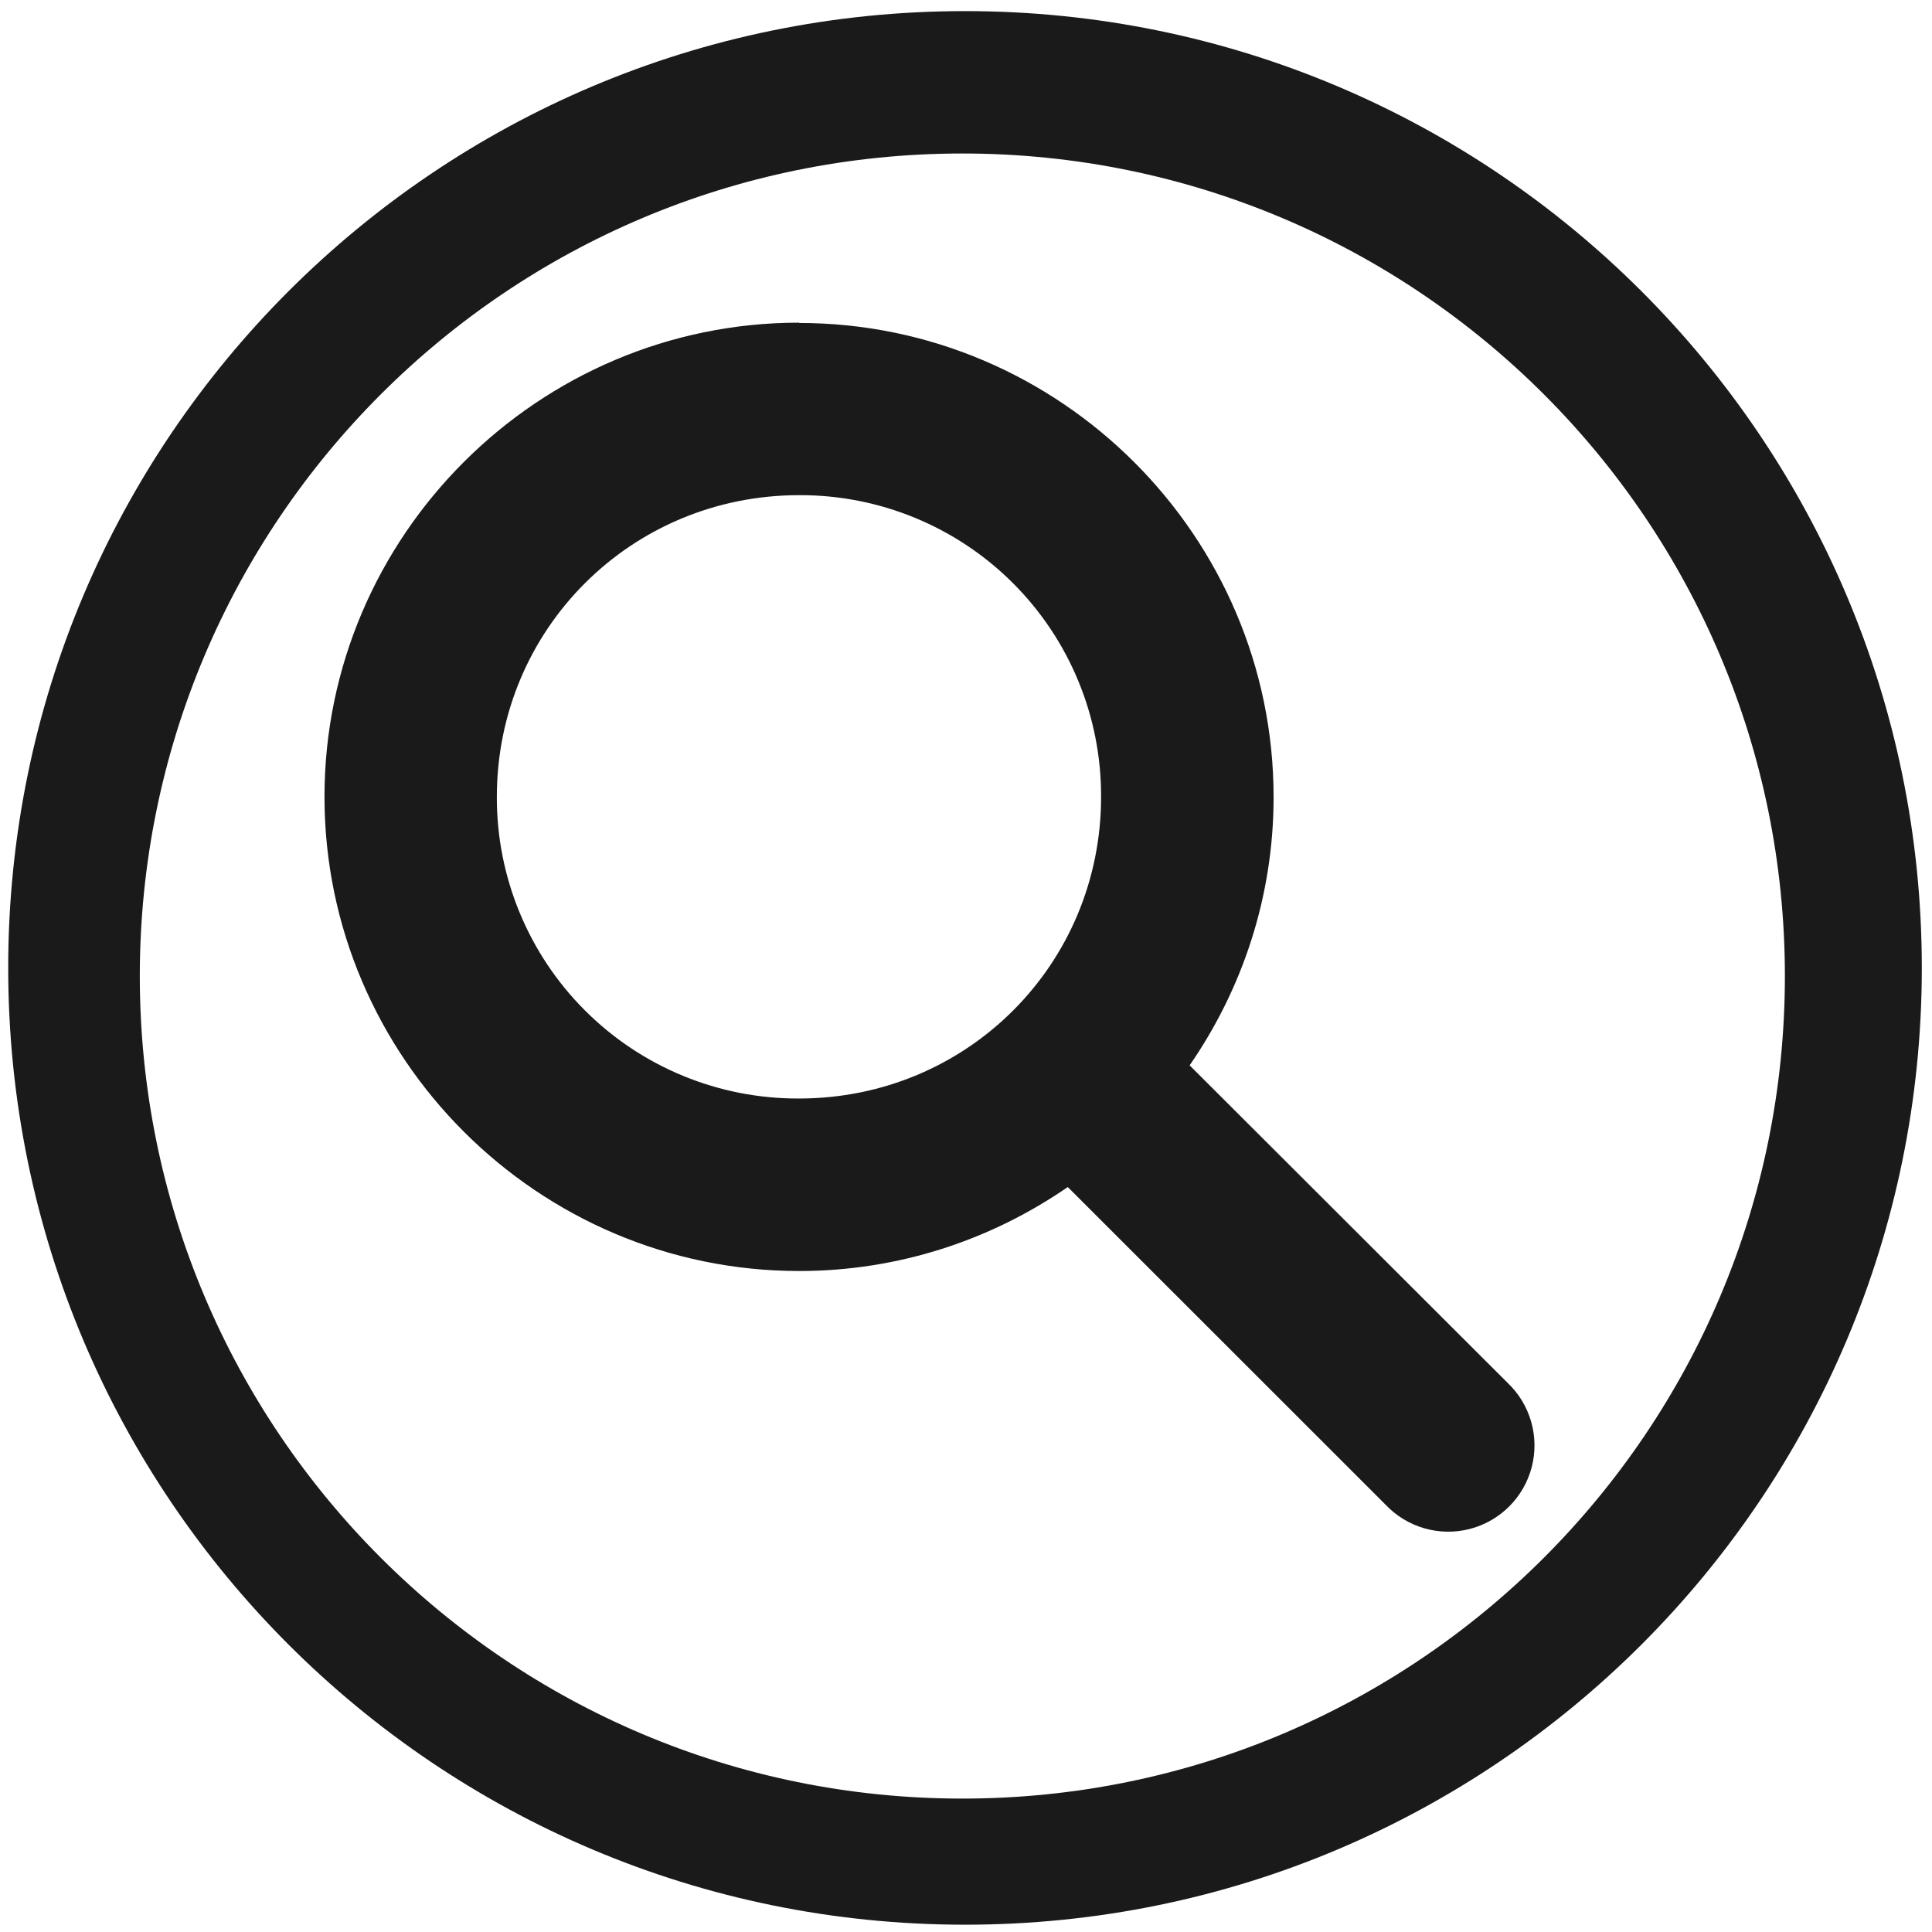
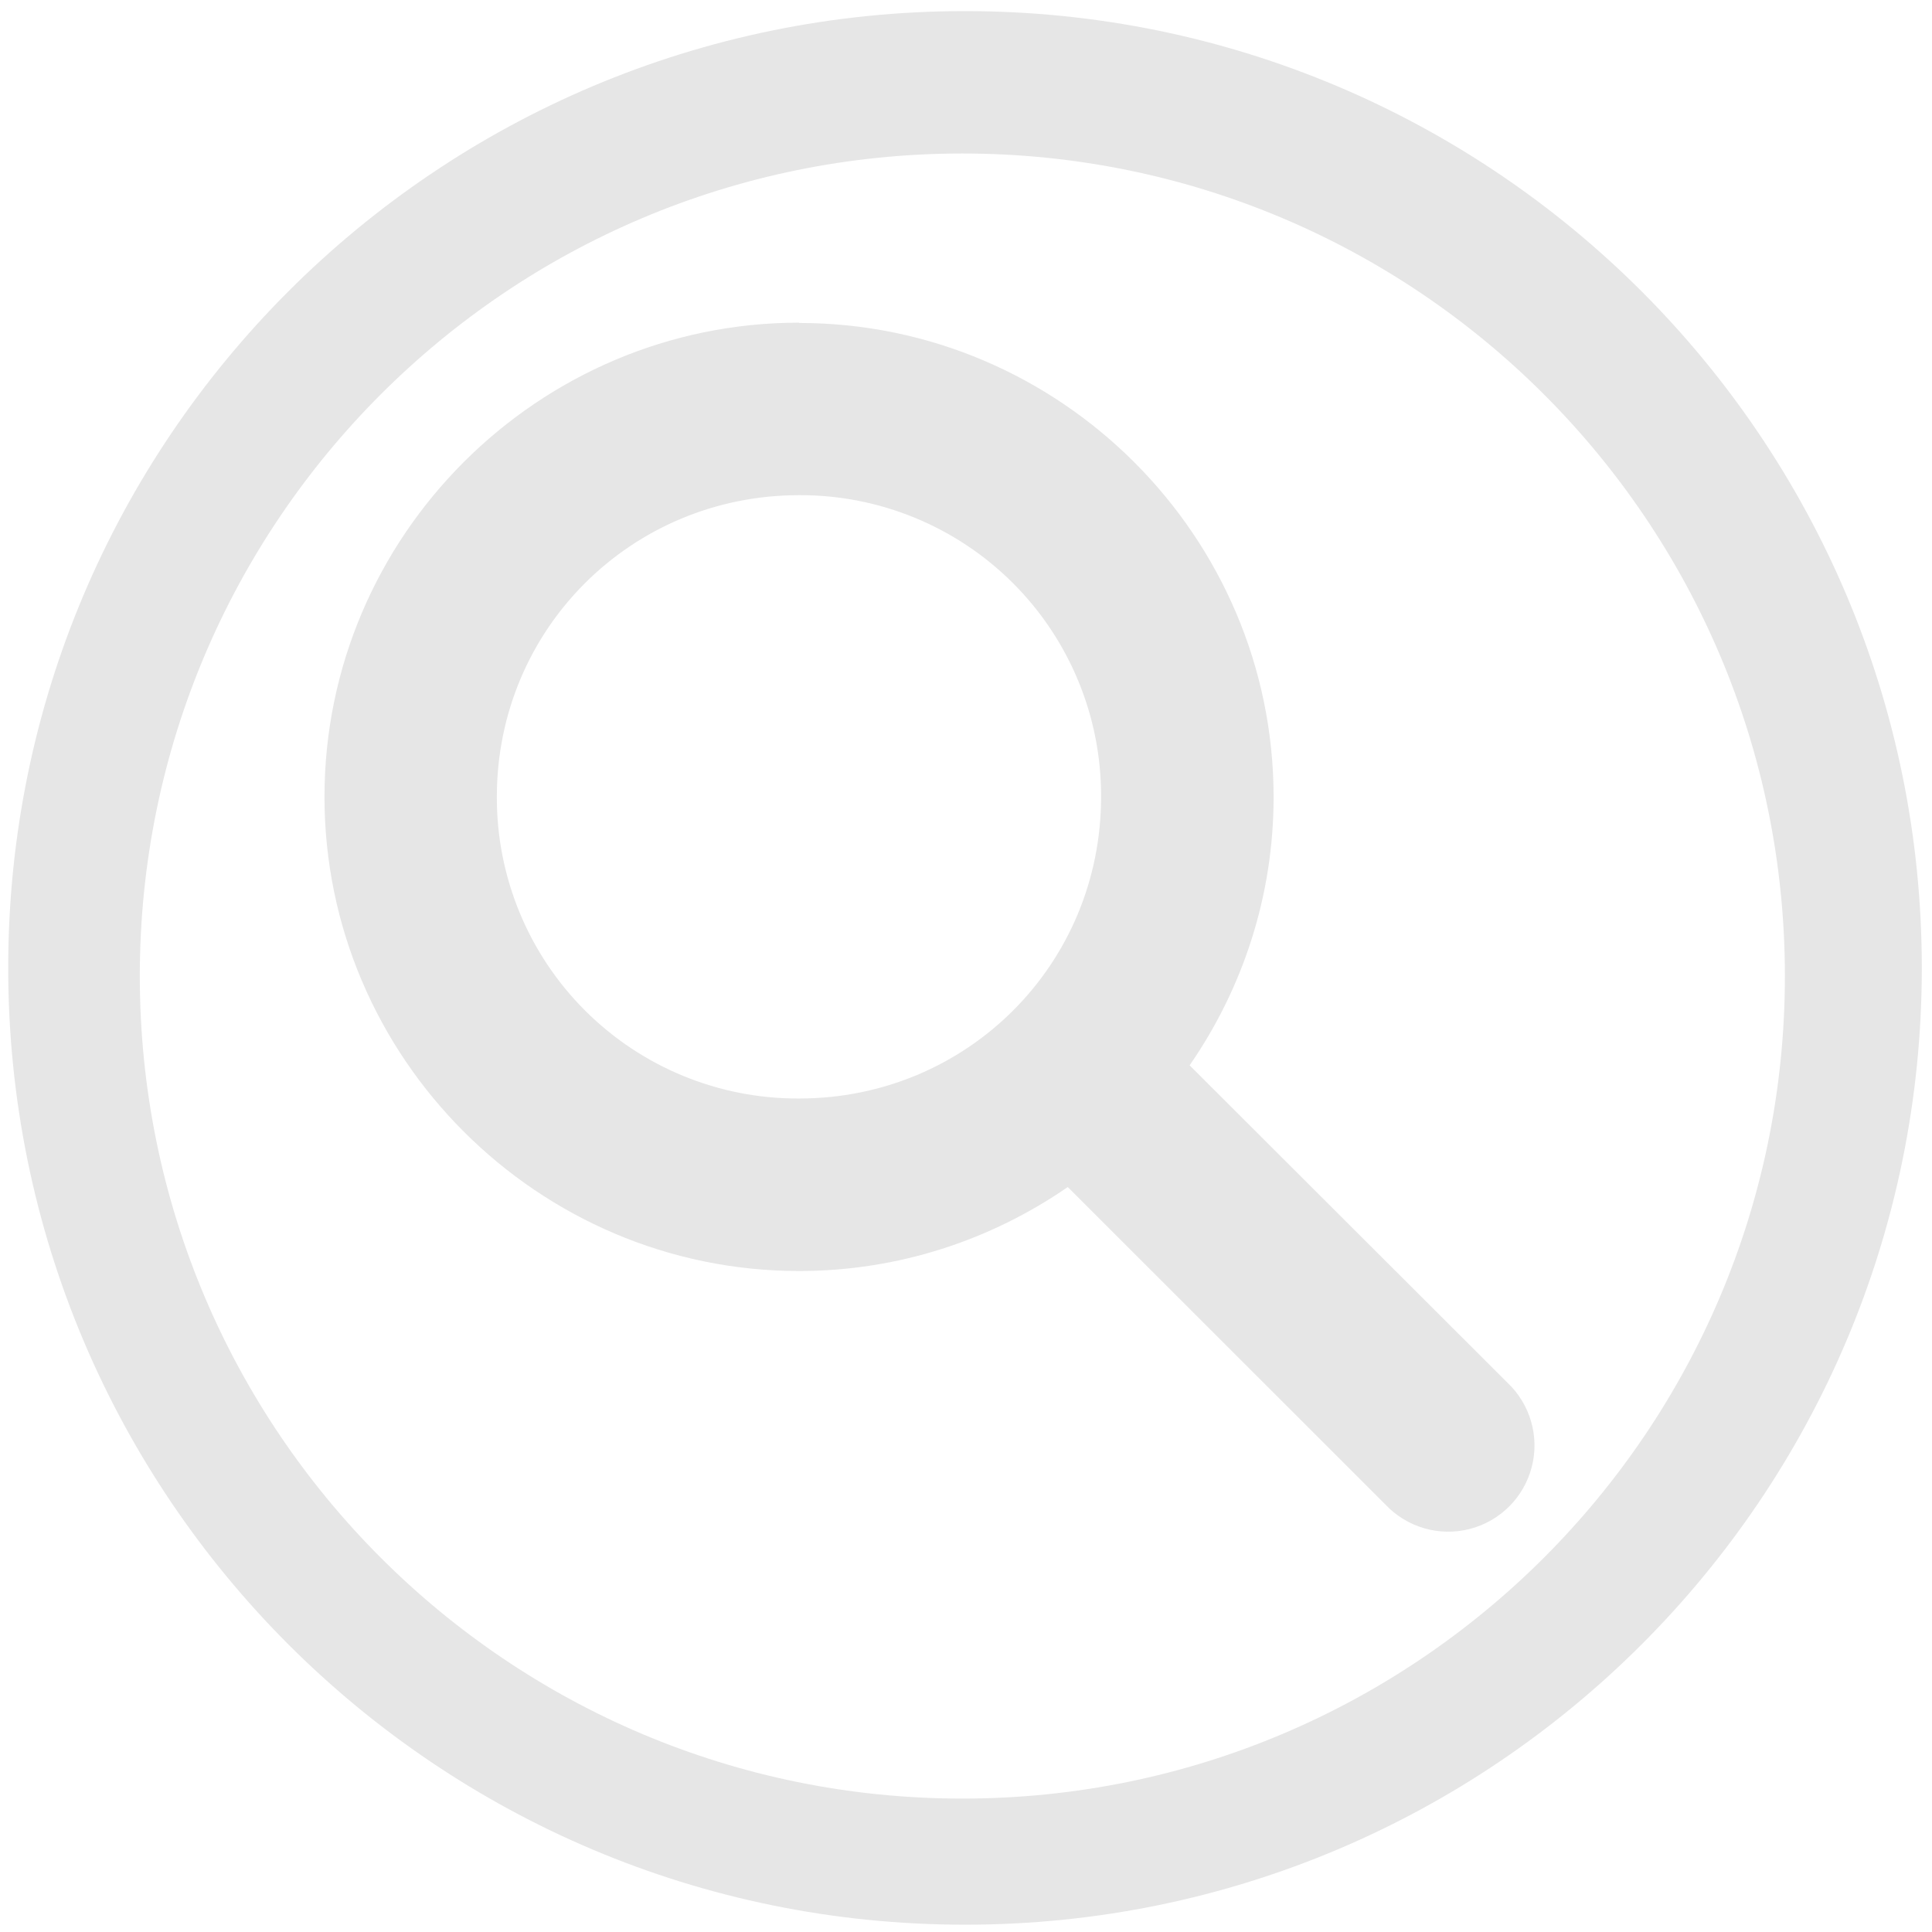
<svg xmlns="http://www.w3.org/2000/svg" width="48" height="48" viewBox="0 0 12.7 12.7" version="1.1" id="svg829">
  <defs id="defs823" />
  <g id="layer1" transform="translate(0,-284.3)">
-     <path style="fill:#1a1a1a;fill-opacity:1;stroke-width:0.139" d="m 6.344,284.373 a 6.289,6.289 0 0 0 -6.29,6.29 6.289,6.289 0 0 0 6.29,6.289 6.289,6.289 0 0 0 6.289,-6.289 6.289,6.289 0 0 0 -6.289,-6.29 z m -0.018,0.936 a 5.407,5.407 0 0 1 5.407,5.407 5.407,5.407 0 0 1 -5.407,5.407 5.407,5.407 0 0 1 -5.407,-5.407 5.407,5.407 0 0 1 5.407,-5.407 z m -1.073,1.112 c -1.716,0 -3.12,1.402 -3.12,3.117 0,1.715 1.404,3.117 3.12,3.117 0.655,0 1.263,-0.205 1.766,-0.552 l 2.088,2.087 a 0.567,0.567 0 1 0 0.802,-0.801 l -2.089,-2.086 c 0.347,-0.502 0.552,-1.11 0.552,-1.763 0,-1.715 -1.403,-3.117 -3.119,-3.117 z m 0,1.134 a 1.976,1.976 0 0 1 1.985,1.983 c 0,1.102 -0.881,1.983 -1.985,1.983 a 1.977,1.977 0 0 1 -1.987,-1.983 c 0,-1.102 0.883,-1.983 1.987,-1.983 z" id="path1374" />
+     <path style="fill:#e6e6e6;fill-opacity:1;stroke-width:0.139" d="m 6.344,284.373 a 6.289,6.289 0 0 0 -6.29,6.29 6.289,6.289 0 0 0 6.29,6.289 6.289,6.289 0 0 0 6.289,-6.289 6.289,6.289 0 0 0 -6.289,-6.29 z m -0.018,0.936 a 5.407,5.407 0 0 1 5.407,5.407 5.407,5.407 0 0 1 -5.407,5.407 5.407,5.407 0 0 1 -5.407,-5.407 5.407,5.407 0 0 1 5.407,-5.407 z m -1.073,1.112 c -1.716,0 -3.12,1.402 -3.12,3.117 0,1.715 1.404,3.117 3.12,3.117 0.655,0 1.263,-0.205 1.766,-0.552 l 2.088,2.087 a 0.567,0.567 0 1 0 0.802,-0.801 l -2.089,-2.086 c 0.347,-0.502 0.552,-1.11 0.552,-1.763 0,-1.715 -1.403,-3.117 -3.119,-3.117 z m 0,1.134 a 1.976,1.976 0 0 1 1.985,1.983 c 0,1.102 -0.881,1.983 -1.985,1.983 a 1.977,1.977 0 0 1 -1.987,-1.983 c 0,-1.102 0.883,-1.983 1.987,-1.983 z" id="path1374" />
  </g>
</svg>
